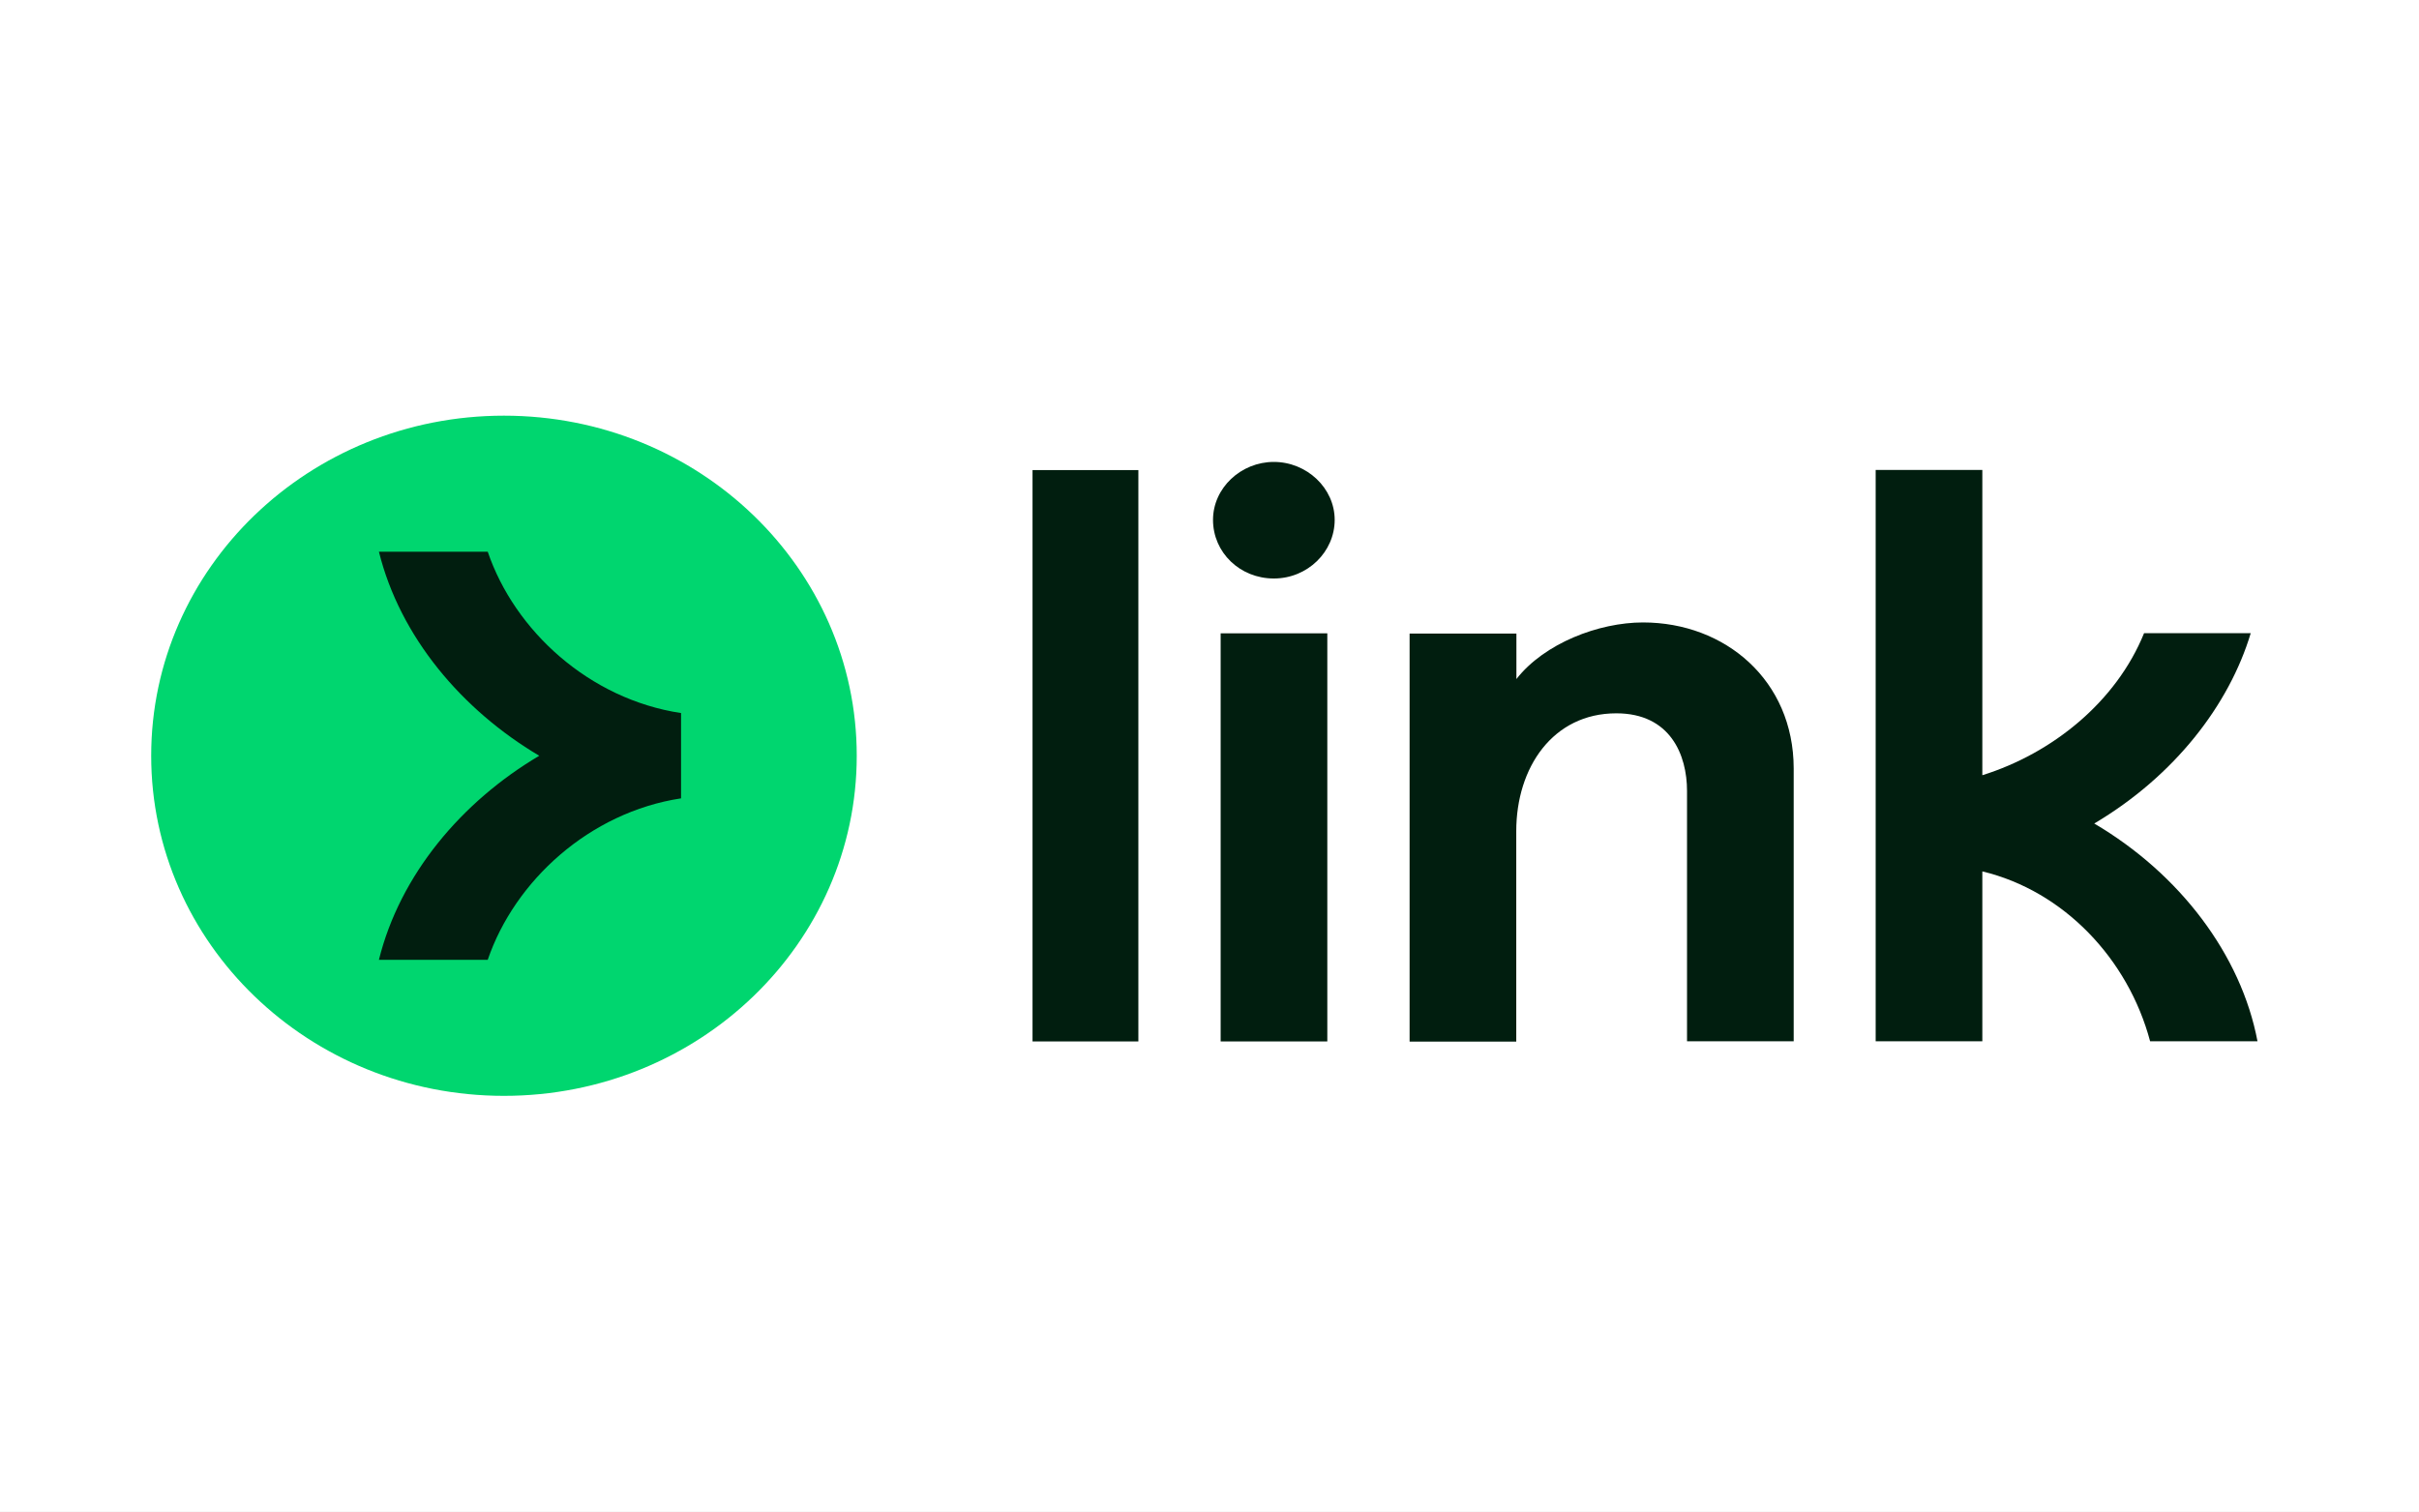
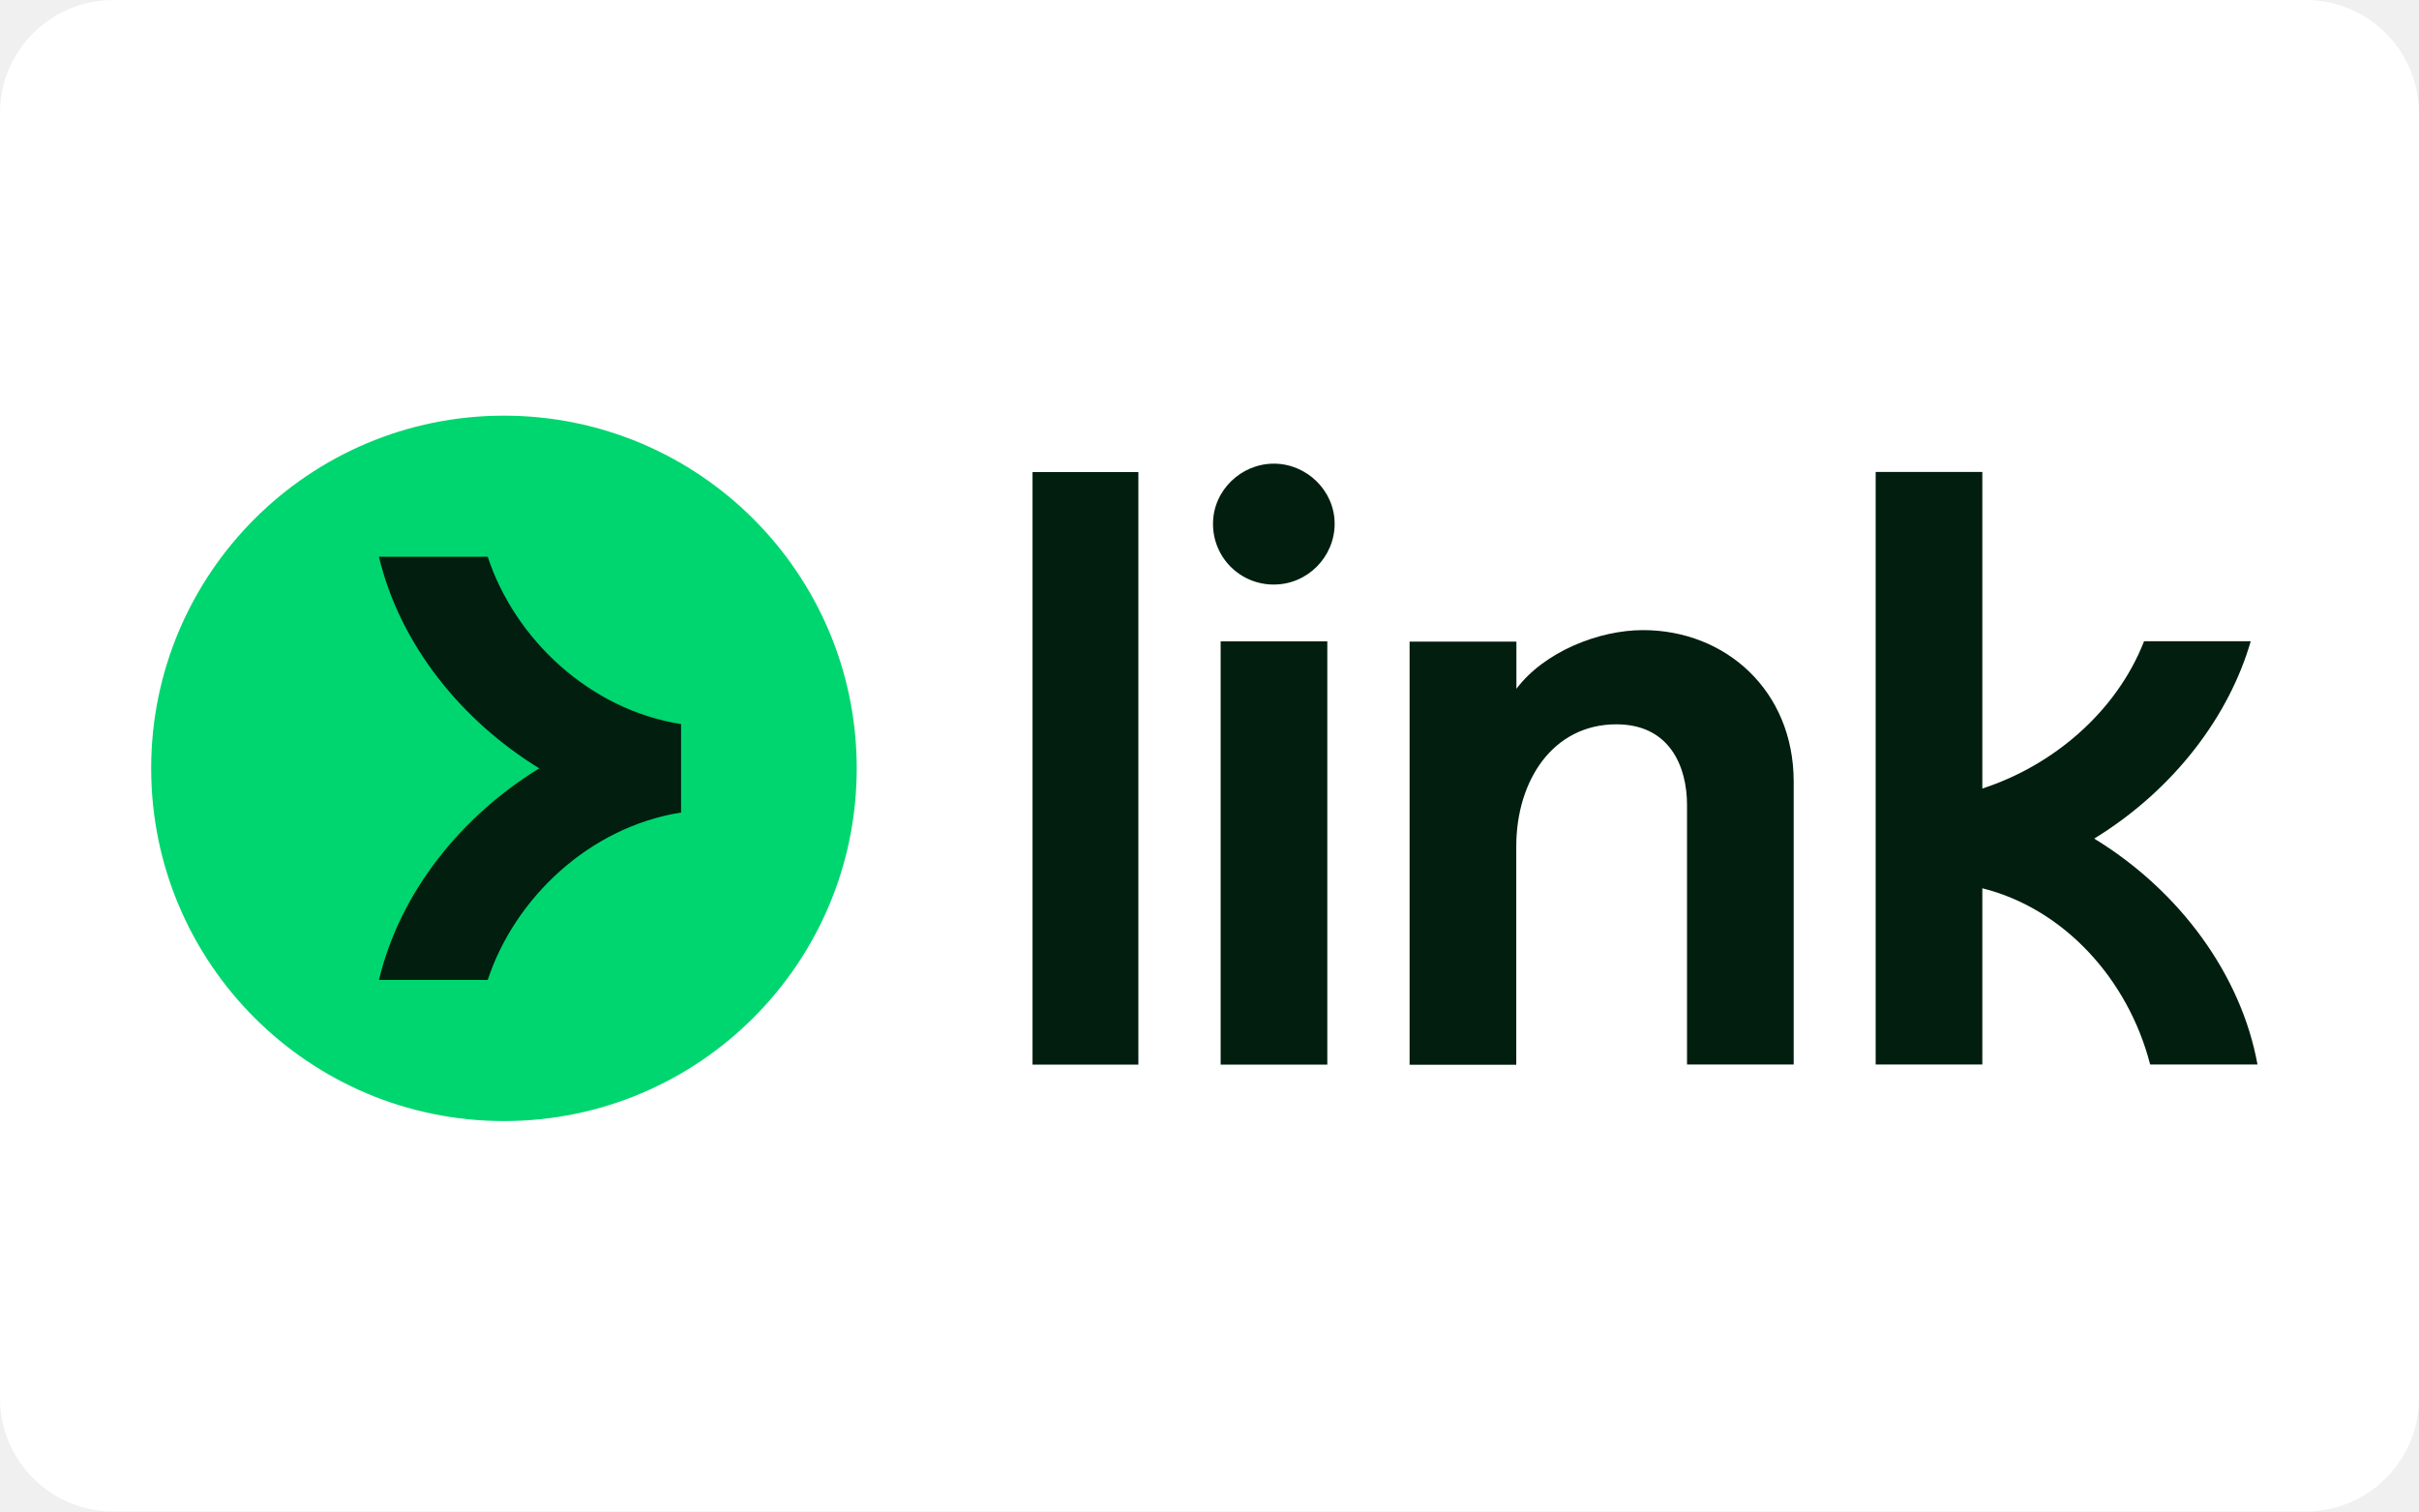
- <svg xmlns="http://www.w3.org/2000/svg" width="64" height="40" viewBox="0 0 64 40" fill="none">
-   <rect width="64" height="40" fill="white" />
-   <path d="M32.093 13.758C32.093 12.912 32.833 12.224 33.702 12.224C34.572 12.224 35.312 12.915 35.312 13.758C35.312 14.6 34.598 15.309 33.702 15.309C32.806 15.309 32.093 14.622 32.093 13.758Z" fill="#011E0F" />
-   <path d="M27.318 12.44H30.118V27.56H27.318V12.44Z" fill="#011E0F" />
-   <path d="M35.117 16.76H32.295V27.56H35.117V16.76Z" fill="#011E0F" />
-   <path d="M55.408 21.793C57.532 20.533 58.977 18.657 59.548 16.756H56.726C55.99 18.571 54.303 19.935 52.447 20.515V12.436H49.625V27.556H52.447V23.06C54.602 23.578 56.304 25.375 56.886 27.556H59.727C59.294 25.267 57.67 23.125 55.408 21.793Z" fill="#011E0F" />
-   <path d="M40.12 17.97C40.859 17.023 42.3 16.472 43.469 16.472C45.649 16.472 47.452 18.009 47.456 20.331V27.556H44.634V20.932C44.634 19.978 44.193 18.877 42.763 18.877C41.083 18.877 40.116 20.313 40.116 21.994V27.564H37.294V16.767H40.12V17.97Z" fill="#011E0F" />
-   <path d="M13.333 29C18.488 29 22.667 24.971 22.667 20C22.667 15.029 18.488 11 13.333 11C8.179 11 4 15.029 4 20C4 24.971 8.179 29 13.333 29Z" fill="#00D66F" />
-   <path d="M12.904 14.6H10.025C10.585 16.857 12.221 18.787 14.267 20C12.217 21.213 10.585 23.143 10.025 25.4H12.904C13.617 23.312 15.592 21.498 18.019 21.127V18.87C15.588 18.503 13.613 16.688 12.904 14.6Z" fill="#011E0F" />
+ <svg xmlns="http://www.w3.org/2000/svg" width="64" height="40" fill="none" viewBox="0 0 64 40">
+   <rect width="64" height="40" fill="#fff" rx="3" />
+   <g clip-path="url(#a)">
+     <path fill="#011E0F" d="M32.093 13.86c0-.878.74-1.59 1.61-1.59s1.608.716 1.608 1.59c0 .873-.713 1.609-1.609 1.609a1.6 1.6 0 0 1-1.609-1.61m-4.775-1.366h2.8v15.68h-2.8zm7.799 4.48h-2.822v11.2h2.822zm20.291 5.219c2.124-1.306 3.57-3.251 4.14-5.222h-2.822c-.736 1.881-2.423 3.296-4.279 3.897V12.49h-2.822v15.68h2.822v-4.663c2.155.538 3.857 2.401 4.44 4.663h2.84c-.433-2.374-2.057-4.595-4.319-5.977M40.12 18.228c.74-.982 2.18-1.553 3.349-1.553 2.18 0 3.983 1.594 3.987 4.002v7.493h-2.822V21.3c0-.99-.44-2.132-1.87-2.132-1.68 0-2.648 1.49-2.648 3.233v5.776h-2.822V16.98h2.826z" />
+     <path fill="#00D66F" d="M13.333 29.667a9.333 9.333 0 1 0 0-18.667 9.333 9.333 0 0 0 0 18.667" />
+     <path fill="#011E0F" d="M12.904 14.733h-2.879c.56 2.341 2.196 4.342 4.242 5.6-2.05 1.259-3.681 3.26-4.241 5.6h2.878c.713-2.165 2.688-4.047 5.115-4.431v-2.34c-2.43-.382-4.406-2.263-5.115-4.429" />
+   </g>
+   <defs>
+     <clipPath id="a">
+       <path fill="#fff" d="M4 11h56v18.667H4z" />
+     </clipPath>
+   </defs>
</svg>
